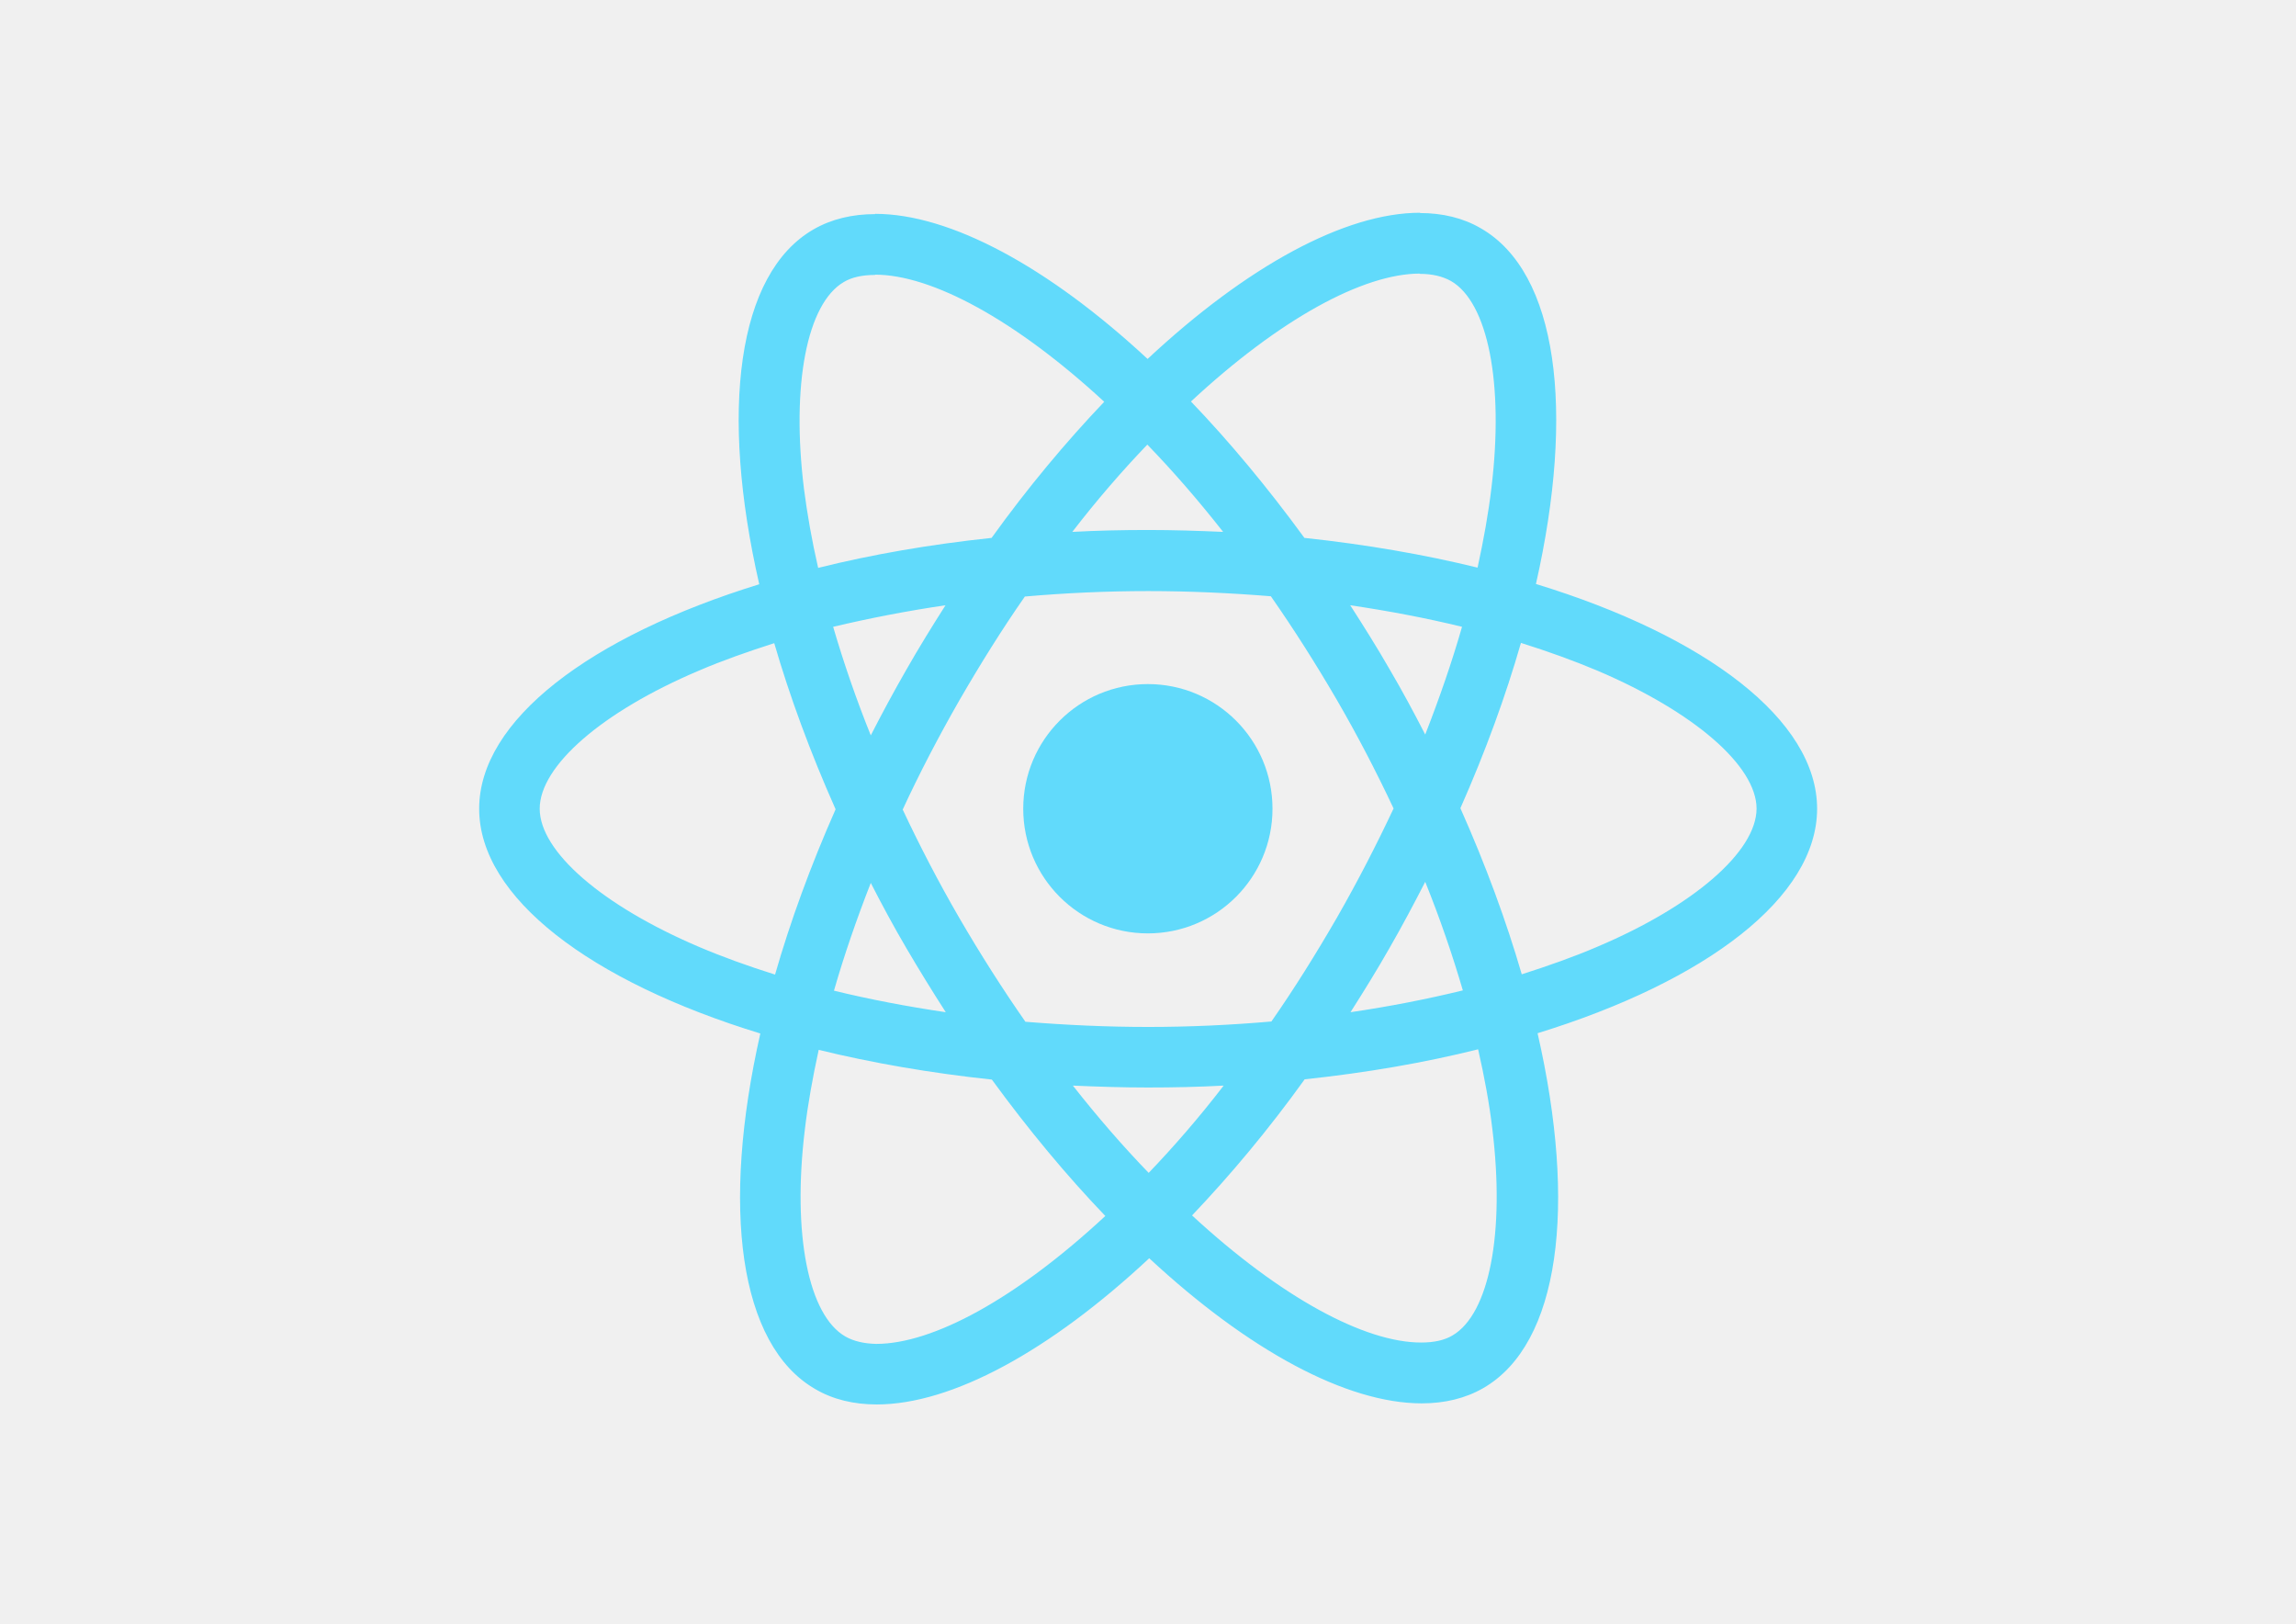
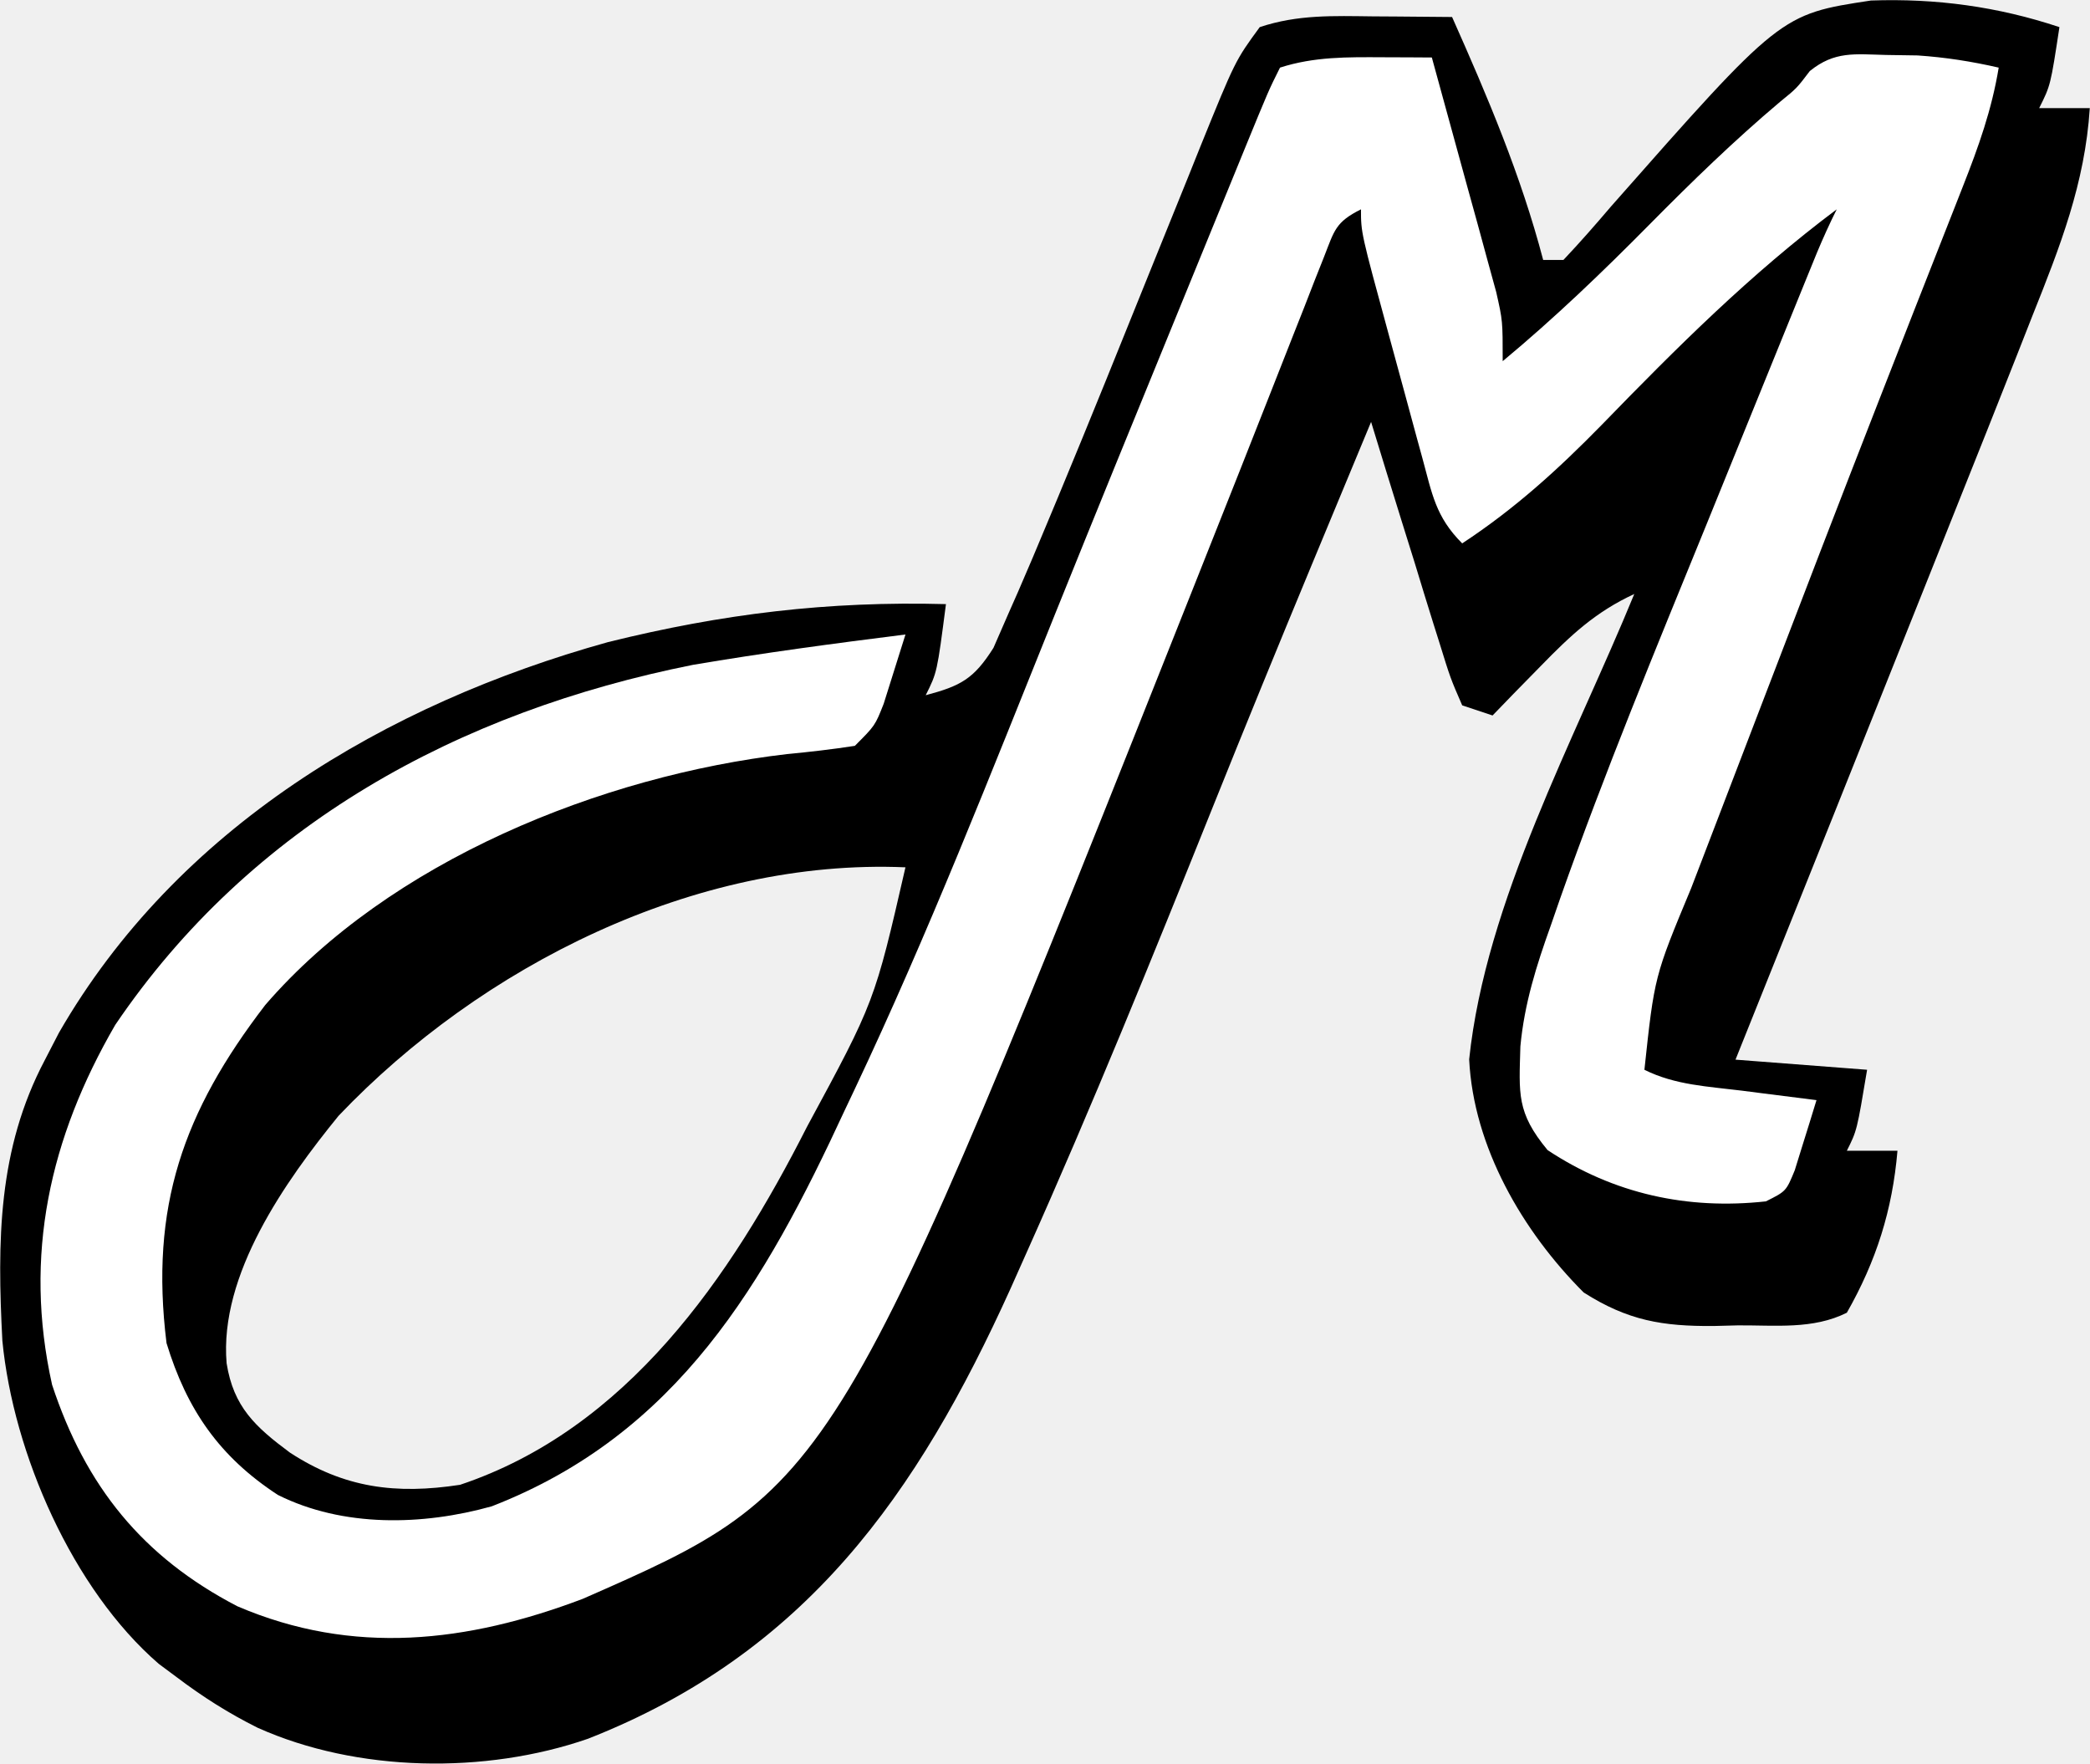
- <svg xmlns="http://www.w3.org/2000/svg" viewBox="0 0 841.9 595.3">
-   <g fill="#61DAFB">
-     <path d="M666.3 296.5c0-32.5-40.7-63.3-103.1-82.4 14.4-63.6 8-114.2-20.2-130.4-6.5-3.8-14.1-5.6-22.4-5.6v22.3c4.6 0 8.3.9 11.4 2.6 13.6 7.8 19.5 37.5 14.9 75.7-1.1 9.4-2.9 19.3-5.1 29.4-19.6-4.8-41-8.5-63.5-10.9-13.5-18.5-27.5-35.3-41.6-50 32.6-30.3 63.2-46.9 84-46.9V78c-27.5 0-63.5 19.6-99.9 53.6-36.4-33.8-72.4-53.2-99.9-53.2v22.3c20.7 0 51.4 16.5 84 46.6-14 14.7-28 31.4-41.3 49.9-22.6 2.4-44 6.1-63.6 11-2.3-10-4-19.7-5.2-29-4.7-38.2 1.1-67.9 14.6-75.8 3-1.8 6.9-2.6 11.5-2.6V78.5c-8.4 0-16 1.8-22.6 5.6-28.1 16.2-34.4 66.7-19.9 130.1-62.2 19.2-102.7 49.9-102.7 82.3 0 32.5 40.7 63.3 103.1 82.4-14.4 63.6-8 114.2 20.2 130.4 6.5 3.8 14.1 5.6 22.5 5.6 27.5 0 63.5-19.6 99.9-53.6 36.4 33.8 72.4 53.2 99.9 53.2 8.4 0 16-1.8 22.6-5.6 28.1-16.2 34.4-66.7 19.9-130.1 62-19.1 102.5-49.9 102.5-82.3zm-130.2-66.7c-3.7 12.9-8.3 26.2-13.5 39.5-4.1-8-8.4-16-13.1-24-4.6-8-9.5-15.8-14.4-23.4 14.2 2.1 27.9 4.7 41 7.9zm-45.8 106.5c-7.8 13.5-15.8 26.3-24.1 38.2-14.9 1.3-30 2-45.2 2-15.1 0-30.2-.7-45-1.9-8.3-11.9-16.4-24.6-24.2-38-7.6-13.1-14.5-26.4-20.8-39.8 6.2-13.4 13.2-26.8 20.7-39.9 7.8-13.5 15.8-26.3 24.1-38.2 14.9-1.3 30-2 45.2-2 15.1 0 30.2.7 45 1.9 8.3 11.9 16.4 24.6 24.2 38 7.6 13.1 14.5 26.4 20.8 39.8-6.3 13.4-13.2 26.8-20.7 39.9zm32.3-13c5.4 13.4 10 26.8 13.8 39.8-13.1 3.2-26.9 5.9-41.2 8 4.9-7.7 9.8-15.6 14.4-23.7 4.6-8 8.9-16.1 13-24.1zM421.2 430c-9.3-9.6-18.6-20.3-27.8-32 9 .4 18.2.7 27.5.7 9.4 0 18.7-.2 27.8-.7-9 11.7-18.3 22.4-27.5 32zm-74.4-58.9c-14.2-2.1-27.9-4.7-41-7.9 3.7-12.9 8.3-26.2 13.5-39.5 4.1 8 8.4 16 13.1 24 4.7 8 9.5 15.8 14.4 23.4zM420.7 163c9.3 9.6 18.6 20.3 27.8 32-9-.4-18.2-.7-27.5-.7-9.4 0-18.7.2-27.8.7 9-11.7 18.3-22.4 27.5-32zm-74 58.9c-4.9 7.7-9.8 15.6-14.4 23.7-4.6 8-8.9 16-13 24-5.4-13.4-10-26.8-13.8-39.8 13.1-3.1 26.9-5.8 41.2-7.9zm-90.5 125.2c-35.4-15.1-58.3-34.9-58.3-50.6 0-15.7 22.9-35.6 58.3-50.6 8.6-3.7 18-7 27.7-10.1 5.7 19.6 13.2 40 22.5 60.9-9.2 20.8-16.6 41.1-22.2 60.6-9.9-3.1-19.3-6.5-28-10.2zM310 490c-13.6-7.8-19.5-37.5-14.9-75.7 1.1-9.4 2.9-19.3 5.1-29.4 19.6 4.8 41 8.5 63.5 10.9 13.5 18.5 27.5 35.3 41.6 50-32.6 30.3-63.2 46.9-84 46.9-4.5-.1-8.3-1-11.3-2.7zm237.2-76.2c4.7 38.2-1.1 67.9-14.6 75.8-3 1.8-6.9 2.6-11.5 2.6-20.7 0-51.4-16.5-84-46.6 14-14.7 28-31.4 41.3-49.9 22.6-2.4 44-6.1 63.6-11 2.3 10.1 4.1 19.8 5.2 29.1zm38.5-66.7c-8.6 3.7-18 7-27.7 10.1-5.7-19.6-13.2-40-22.5-60.9 9.2-20.8 16.6-41.1 22.2-60.6 9.9 3.1 19.3 6.5 28.1 10.2 35.4 15.1 58.3 34.9 58.3 50.6-.1 15.7-23 35.6-58.4 50.6zM320.8 78.4z" />
-     <circle cx="420.9" cy="296.5" r="45.7" />
-     <path d="M520.5 78.1z" />
-   </g>
+ <svg xmlns="http://www.w3.org/2000/svg" version="1.1" viewBox="131.55 149.32 206.47 174.23">
+   <path d="M0 0 C0.75 0.005 1.499 0.009 2.271 0.014 C4.119 0.025 5.966 0.043 7.812 0.062 C11.322 7.944 14.614 15.693 16.812 24.062 C17.473 24.062 18.133 24.062 18.812 24.062 C20.421 22.36 21.967 20.597 23.484 18.812 C40.258 -0.212 40.258 -0.212 49.191 -1.566 C55.612 -1.794 61.726 -0.966 67.812 1.062 C66.938 6.812 66.938 6.812 65.812 9.062 C67.463 9.062 69.112 9.062 70.812 9.062 C70.333 16.507 67.878 22.735 65.125 29.625 C64.617 30.916 64.109 32.207 63.603 33.498 C61.689 38.359 59.75 43.211 57.812 48.062 C56.905 50.339 55.997 52.617 55.089 54.894 C48.684 70.958 42.255 87.013 35.812 103.062 C40.102 103.392 44.392 103.722 48.812 104.062 C47.812 110.062 47.812 110.062 46.812 112.062 C48.462 112.062 50.112 112.062 51.812 112.062 C51.315 117.908 49.727 122.938 46.812 128.062 C43.465 129.736 39.74 129.289 36.062 129.312 C34.864 129.343 34.864 129.343 33.641 129.375 C28.597 129.408 25.185 128.847 20.812 126.062 C14.781 120.031 9.929 111.699 9.5 103.035 C11.145 87.387 19.922 71.448 25.812 57.062 C21.962 58.845 19.533 61.139 16.562 64.188 C15.224 65.553 15.224 65.553 13.859 66.945 C13.184 67.644 12.508 68.343 11.812 69.062 C10.822 68.733 9.832 68.403 8.812 68.062 C7.646 65.379 7.646 65.379 6.551 61.84 C6.355 61.22 6.16 60.6 5.958 59.961 C5.336 57.977 4.73 55.989 4.125 54 C3.706 52.655 3.286 51.311 2.865 49.967 C1.837 46.669 0.82 43.367 -0.188 40.062 C-1.878 44.124 -3.564 48.187 -5.25 52.25 C-5.514 52.887 -5.779 53.523 -6.051 54.179 C-9.366 62.171 -12.647 70.176 -15.867 78.207 C-21.788 92.961 -27.755 107.675 -34.25 122.188 C-34.762 123.335 -35.273 124.483 -35.801 125.666 C-45.02 146.03 -56.044 161.701 -77.559 170.152 C-87.689 173.66 -100.347 173.477 -110.188 169.062 C-113.066 167.626 -115.623 166.003 -118.188 164.062 C-119.063 163.411 -119.063 163.411 -119.957 162.746 C-128.468 155.388 -134.332 141.945 -135.403 130.83 C-135.913 121.038 -135.874 111.902 -131.188 103.062 C-130.736 102.189 -130.285 101.315 -129.82 100.414 C-118.161 80.169 -97.556 67.933 -75.562 61.812 C-64.249 59.011 -53.861 57.752 -42.188 58.062 C-43.062 64.812 -43.062 64.812 -44.188 67.062 C-40.726 66.141 -39.437 65.457 -37.493 62.381 C-36.731 60.634 -36.731 60.634 -35.953 58.852 C-35.664 58.199 -35.376 57.546 -35.078 56.874 C-34.09 54.613 -33.135 52.34 -32.188 50.062 C-31.832 49.212 -31.477 48.361 -31.111 47.485 C-27.924 39.817 -24.822 32.116 -21.72 24.415 C-20.54 21.491 -19.356 18.57 -18.172 15.648 C-17.816 14.759 -17.459 13.869 -17.092 12.953 C-13.61 4.37 -13.61 4.37 -11.188 1.062 C-7.424 -0.192 -3.915 -0.044 0 0 Z M-102.184 108.602 C-107.438 115.054 -113.998 124.307 -113.25 133.062 C-112.565 137.368 -110.418 139.337 -107.004 141.875 C-101.628 145.39 -96.512 146.03 -90.188 145.062 C-73.69 139.542 -63.479 124.599 -55.922 109.707 C-49.236 97.342 -49.236 97.342 -46.188 84.062 C-67.003 83.17 -88.091 93.808 -102.184 108.602 Z " fill="#000000" transform="translate(267.1875,150.9375)" />
+   <path d="M0 0 C1.351 0.005 1.351 0.005 2.729 0.01 C3.415 0.015 4.101 0.019 4.809 0.023 C5.983 4.271 7.147 8.522 8.309 12.773 C8.642 13.98 8.976 15.187 9.32 16.43 C9.794 18.17 9.794 18.17 10.277 19.945 C10.571 21.014 10.864 22.082 11.166 23.183 C11.809 26.023 11.809 26.023 11.809 30.023 C16.913 25.782 21.647 21.239 26.309 16.523 C30.479 12.305 34.683 8.217 39.223 4.391 C40.859 3.062 40.859 3.062 42.152 1.359 C44.612 -0.625 46.575 -0.304 49.684 -0.227 C51.227 -0.203 51.227 -0.203 52.801 -0.18 C55.559 0.007 58.117 0.408 60.809 1.023 C60.127 5.17 58.822 8.829 57.281 12.734 C57.021 13.399 56.76 14.064 56.491 14.749 C55.922 16.202 55.35 17.653 54.777 19.105 C53.201 23.095 51.641 27.091 50.078 31.086 C49.574 32.373 49.574 32.373 49.06 33.687 C45.084 43.855 41.172 54.047 37.268 64.242 C36.464 66.34 35.66 68.438 34.855 70.535 C33.718 73.497 32.583 76.459 31.449 79.422 C31.11 80.305 30.771 81.188 30.422 82.097 C26.798 90.797 26.798 90.797 25.809 100.023 C28.839 101.539 32.107 101.672 35.434 102.086 C36.493 102.222 36.493 102.222 37.574 102.361 C39.319 102.585 41.064 102.805 42.809 103.023 C42.36 104.505 41.899 105.984 41.434 107.461 C41.178 108.285 40.923 109.108 40.66 109.957 C39.809 112.023 39.809 112.023 37.809 113.023 C30.061 113.875 22.771 112.28 16.246 107.961 C13.153 104.234 13.431 102.386 13.556 97.716 C13.952 93.487 15.137 89.737 16.566 85.754 C16.873 84.869 17.179 83.985 17.494 83.074 C21.881 70.652 26.914 58.468 31.893 46.275 C32.963 43.65 34.028 41.023 35.093 38.395 C37.288 32.978 39.487 27.562 41.695 22.15 C42.08 21.205 42.465 20.26 42.862 19.287 C43.465 17.845 44.11 16.421 44.809 15.023 C36.322 21.374 28.992 28.69 21.624 36.282 C17.267 40.733 13.016 44.598 7.809 48.023 C5.177 45.392 4.841 43.143 3.863 39.555 C3.601 38.601 3.601 38.601 3.334 37.627 C2.966 36.283 2.601 34.938 2.24 33.592 C1.685 31.53 1.121 29.47 0.555 27.41 C-2.191 17.339 -2.191 17.339 -2.191 15.023 C-4.718 16.287 -4.818 17.108 -5.833 19.697 C-6.145 20.483 -6.457 21.269 -6.779 22.078 C-7.115 22.943 -7.451 23.808 -7.797 24.699 C-8.153 25.599 -8.509 26.499 -8.876 27.427 C-9.646 29.375 -10.414 31.325 -11.178 33.275 C-13.201 38.432 -15.248 43.579 -17.293 48.727 C-17.912 50.287 -17.912 50.287 -18.544 51.88 C-54.08 141.313 -54.08 141.313 -79.082 152.293 C-90.464 156.599 -101.742 157.933 -113.191 153.023 C-122.573 148.15 -128.195 141.155 -131.496 131.141 C-134.348 118.357 -131.722 106.736 -125.254 95.586 C-111.854 75.814 -91.353 64.65 -68.191 60.023 C-61.218 58.839 -54.209 57.904 -47.191 57.023 C-47.642 58.484 -48.102 59.942 -48.566 61.398 C-48.949 62.617 -48.949 62.617 -49.34 63.859 C-50.191 66.023 -50.191 66.023 -52.191 68.023 C-54.41 68.367 -56.643 68.623 -58.879 68.836 C-77.216 70.971 -98.151 79.391 -110.434 93.621 C-118.545 104.184 -121.855 113.57 -120.191 127.023 C-118.178 133.62 -114.947 138.265 -109.191 142.023 C-102.748 145.245 -94.886 145.057 -88.062 143.148 C-69.669 136.007 -61.077 121.06 -53.191 104.023 C-52.868 103.34 -52.544 102.656 -52.21 101.952 C-44.938 86.58 -38.747 70.741 -32.4 54.973 C-28.479 45.24 -24.51 35.528 -20.536 25.817 C-19.329 22.867 -18.124 19.917 -16.918 16.967 C-16.179 15.159 -15.439 13.351 -14.699 11.543 C-14.358 10.708 -14.017 9.874 -13.666 9.014 C-11.306 3.253 -11.306 3.253 -10.191 1.023 C-6.808 -0.068 -3.518 -0.017 0 0 Z " fill="#ffffff" transform="translate(268.1914,154.9766)" />
</svg>
